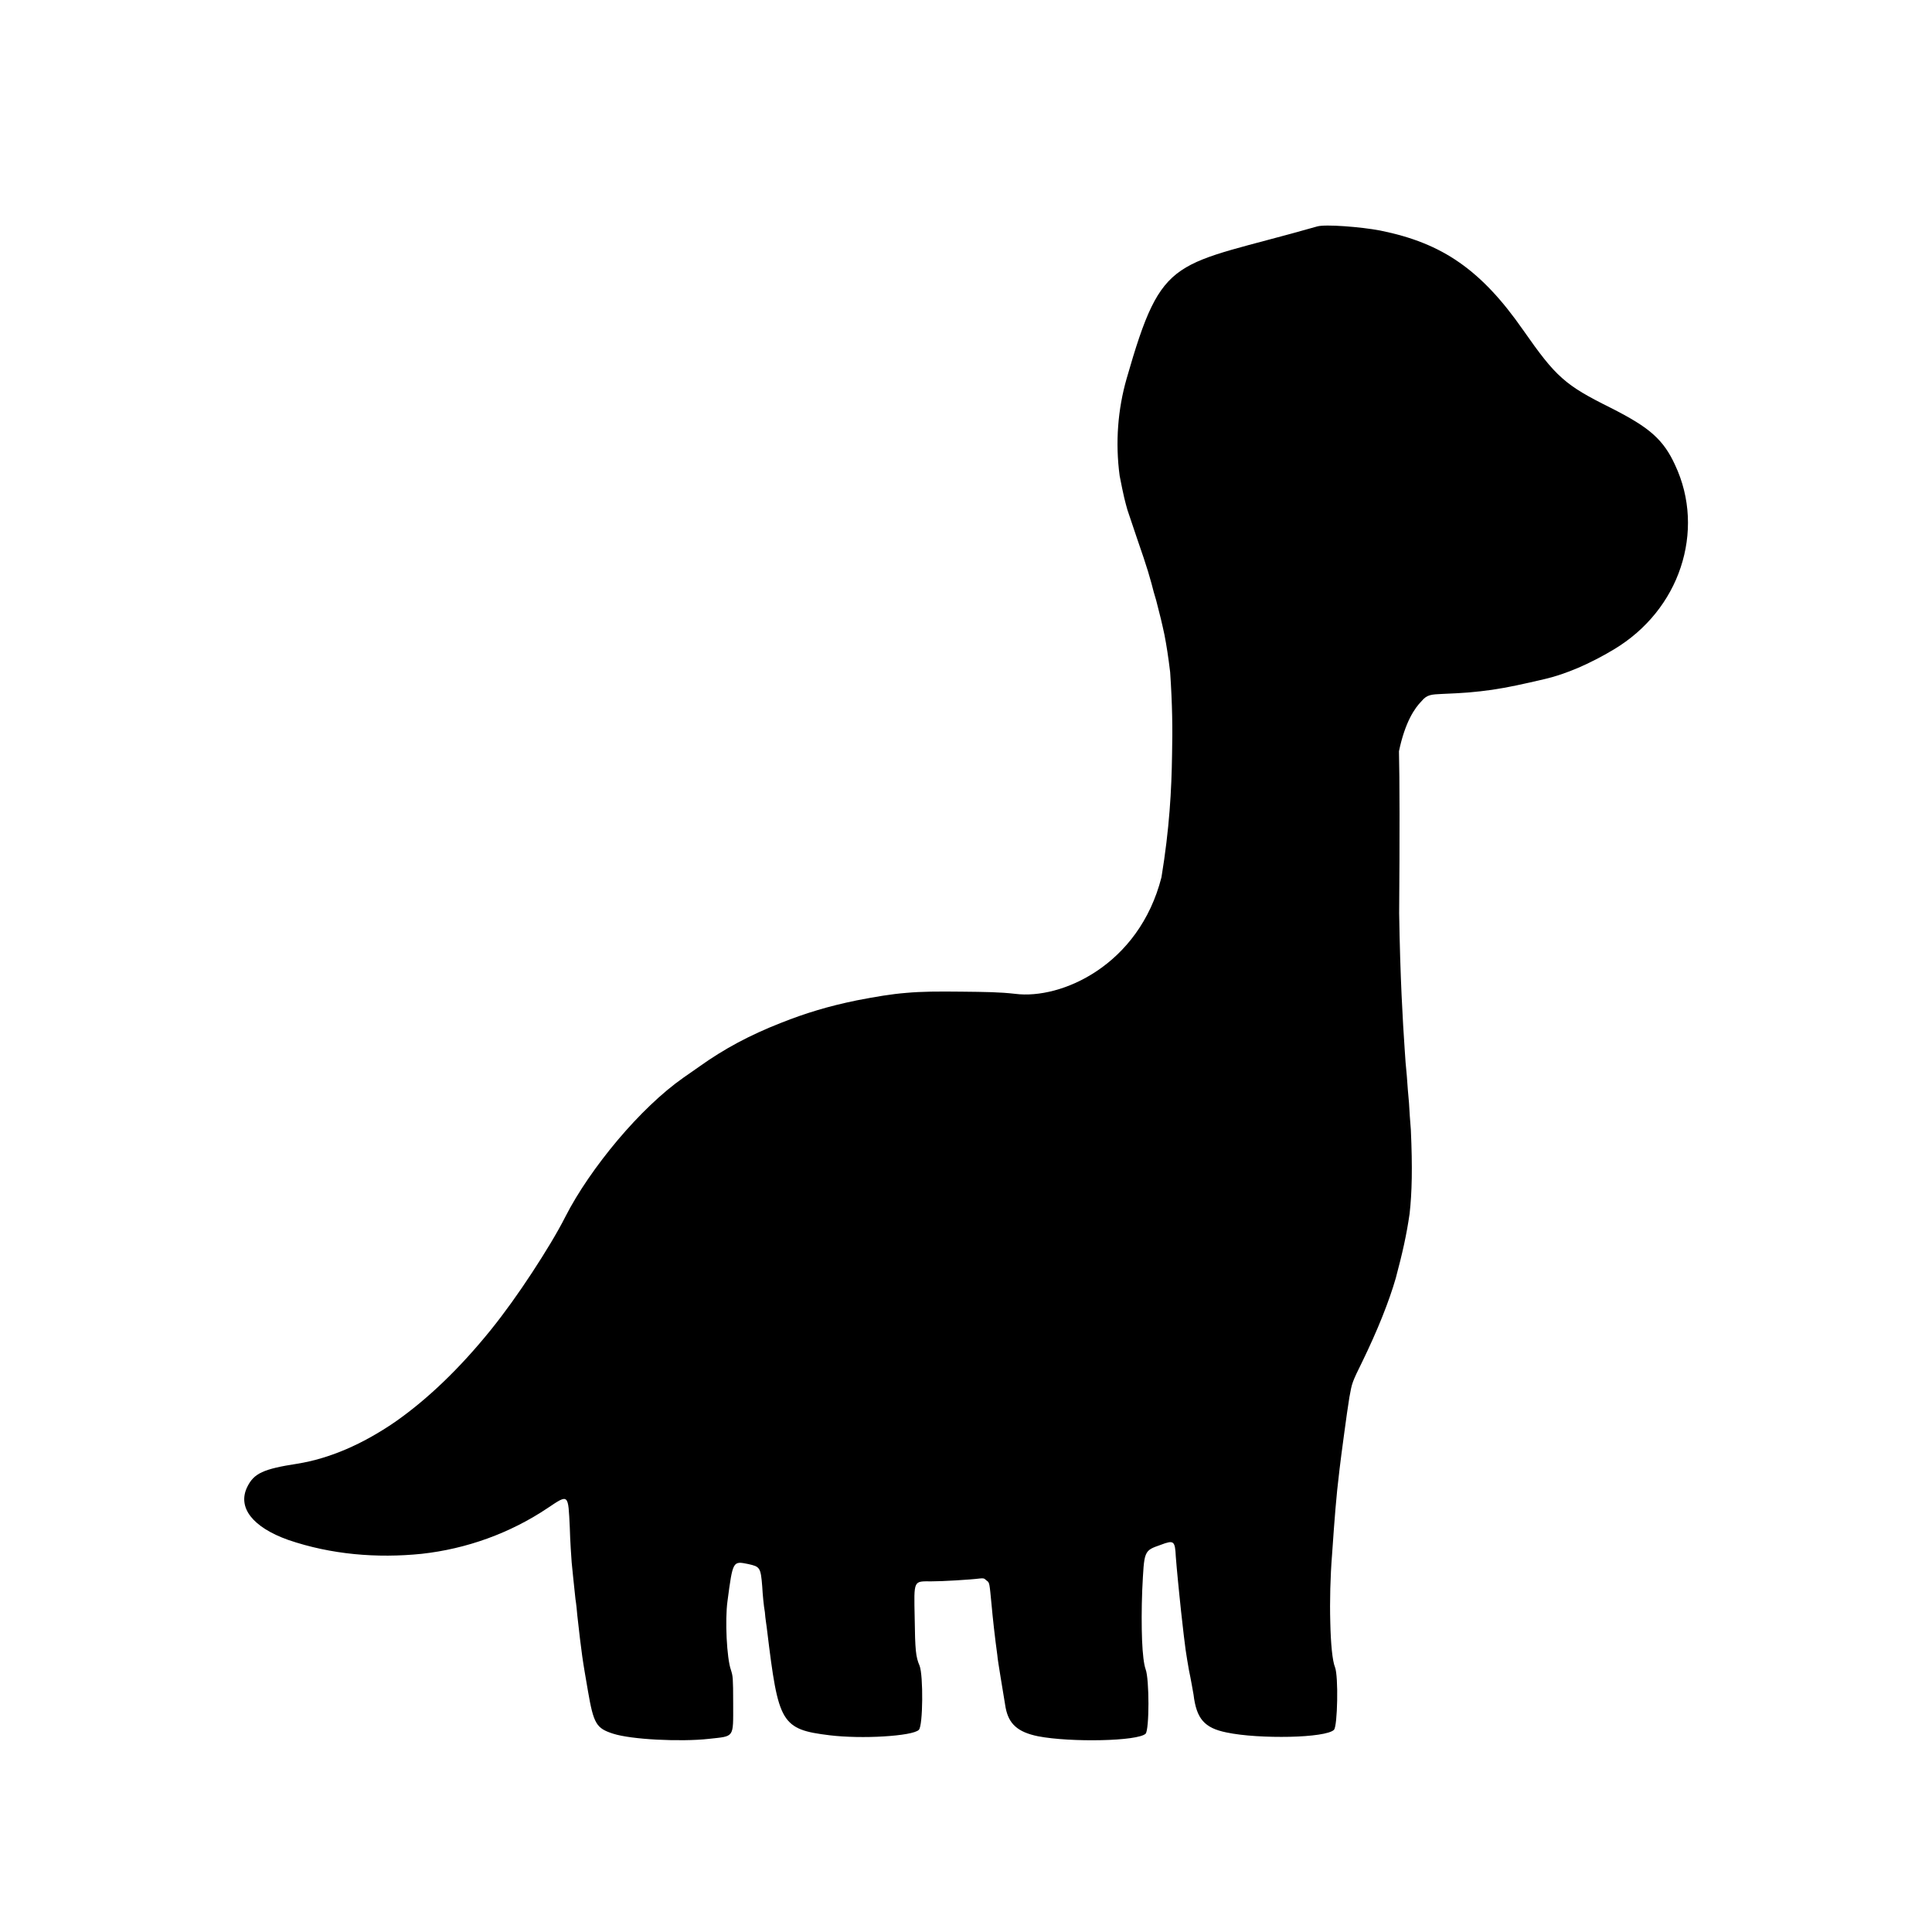
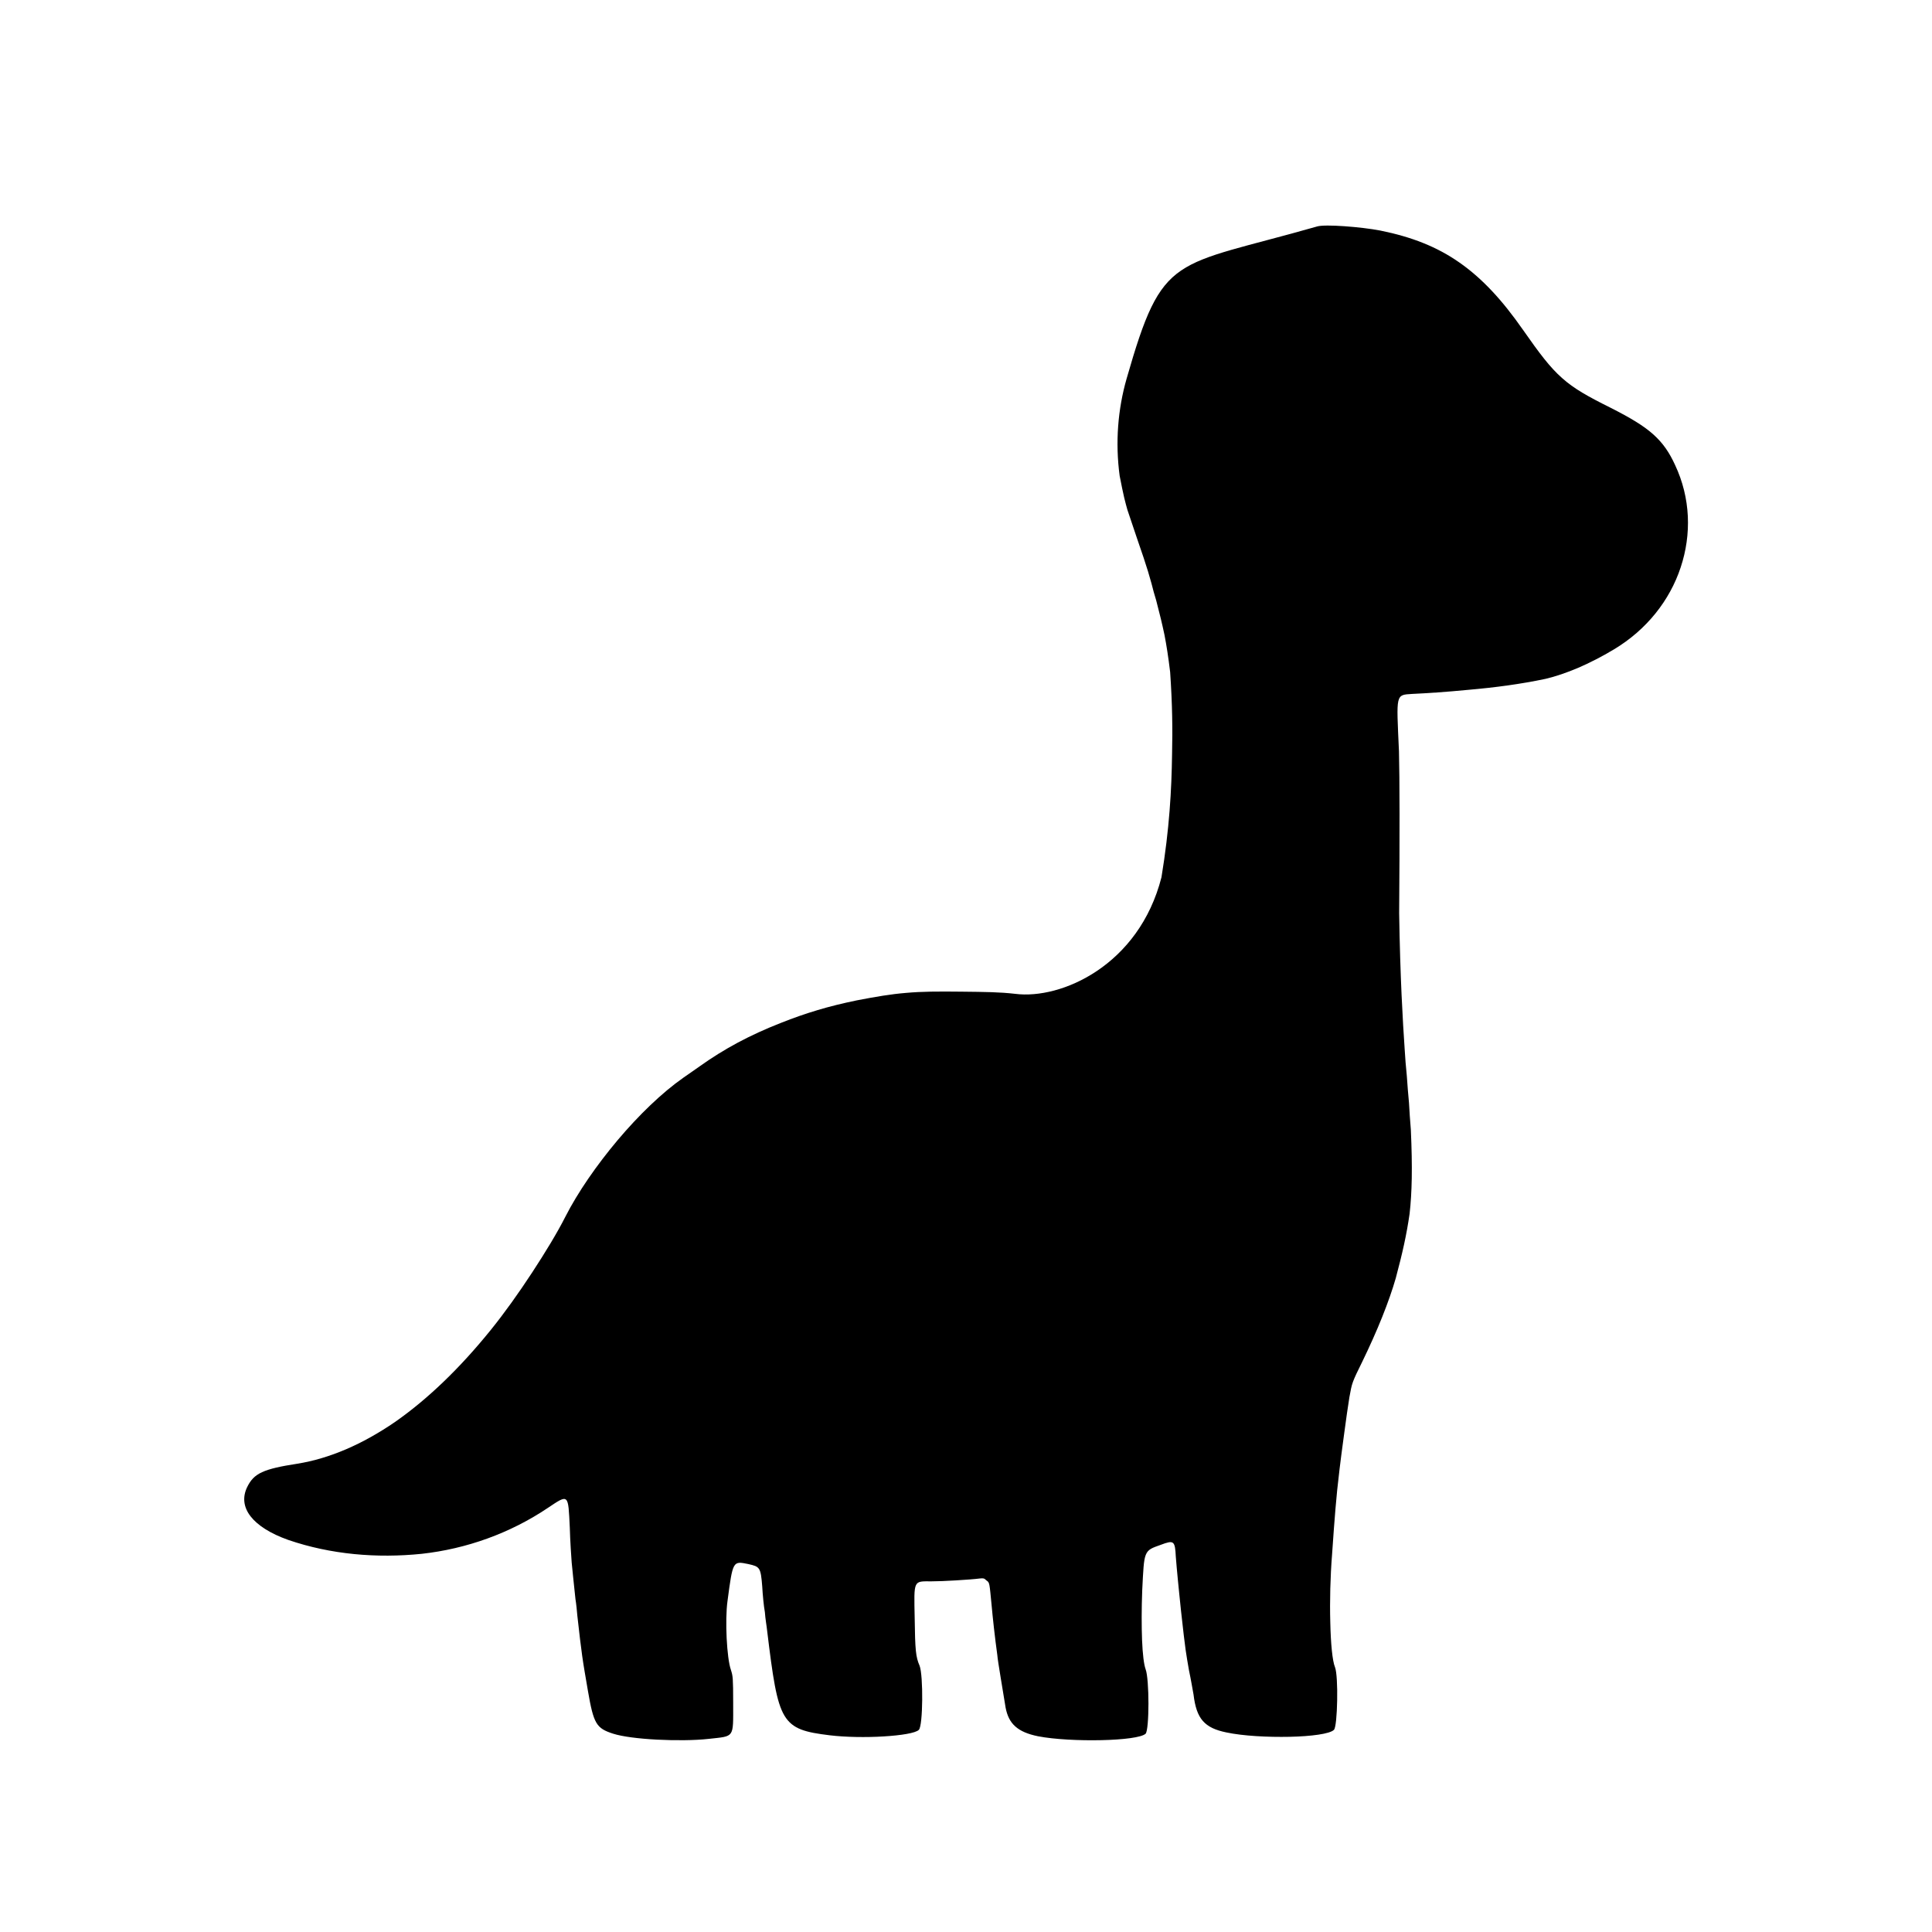
<svg xmlns="http://www.w3.org/2000/svg" viewBox="0 0 512 512">
-   <path d="M349.1 60 C350.15 59.7 353.03 59.72 356.29 59.95 C359.55 60.18 363.2 60.6 365.8 61.1 C374.1 62.78 380.82 65.4 386.8 69.6 C392.79 73.79 398.09 79.5 403.6 87.4 C408 93.69 410.76 97.36 413.97 100.19 C417.16 103.04 420.79 105.06 426.9 108.1 C432.04 110.71 435.57 112.81 438.14 115.12 C440.72 117.43 442.39 119.91 443.9 123.2 C448.04 131.98 448.3 141.63 445.4 150.35 C442.52 159.08 436.4 166.89 427.7 172.1 C424.55 174 421.32 175.64 418.24 176.98 C415.15 178.29 412.2 179.29 409.6 179.9 C403.74 181.28 399.55 182.19 395.44 182.8 C391.24 183.41 387.32 183.7 382.18 183.9 C379.45 184.04 378.18 184.02 376.72 185.82 C374.95 187.62 372.38 191.25 370.74 199.09 C370.92 205.77 370.95 222.29 370.79 242.02 C371.06 259.15 371.75 270.7 372.25 278 C372.3 278.95 372.39 280.22 372.49 281.51 C372.6 282.8 372.72 284.1 372.82 285.1 C372.88 286.14 372.99 287.47 373.09 288.77 C373.2 290.07 373.32 291.35 373.4 292.3 C373.44 293.2 373.52 294.45 373.61 295.74 C373.7 297.03 373.81 298.35 373.89 299.4 C374.34 309.51 374.19 316 373.56 321.64 C372.75 327.28 371.67 332.05 369.9 338.7 C369.04 341.7 367.82 345.2 366.31 348.98 C364.8 352.76 362.99 356.8 361 360.9 C359.64 363.64 358.98 365.03 358.55 366.2 C358.12 367.37 357.96 368.35 357.6 370.3 C357.25 372.45 356.69 376.35 356.19 380.14 C355.66 383.92 355.21 387.6 355 389.3 C354.49 393.6 354.18 396.5 353.92 399.75 C353.63 403 353.39 406.6 353 412.11 C352.55 417.72 352.38 424.32 352.54 429.94 C352.66 435.56 353.1 440.2 353.8 441.86 C354.25 443.01 354.44 446.91 354.36 450.65 C354.29 454.39 354 457.97 353.5 458.43 C352.45 459.49 347.52 460.15 341.76 460.27 C336 460.39 329.4 460.05 325 459.11 C322.1 458.52 320.13 457.62 318.77 456.07 C317.41 454.52 316.69 452.31 316.3 449.08 C316.2 448.49 316.02 447.49 315.81 446.34 C315.6 445.19 315.36 443.89 315.1 442.7 C314.71 440.4 314.48 439.2 314.2 437.21 C313.92 435.22 313.6 432.46 313 427.06 C312.64 423.75 312.39 421.05 312.15 418.71 C311.92 416.37 311.75 414.4 311.6 412.53 C311.5 410.5 311.38 409.32 310.84 408.89 C310.3 408.46 309.35 408.74 307.6 409.4 C305.35 410.2 304.26 410.53 303.65 412.04 C303.06 413.48 302.97 416.11 302.7 421.46 C302.51 426.39 302.52 430.99 302.66 434.68 C302.81 438.37 303.15 441.14 303.6 442.37 C304.1 443.65 304.35 447.66 304.35 451.48 C304.35 455.3 304.09 458.94 303.6 459.45 C302.6 460.43 297.65 461.04 291.86 461.16 C286.07 461.29 279.45 460.97 275.1 460.13 C272.4 459.58 270.44 458.76 269.07 457.53 C267.69 456.31 266.91 454.68 266.5 452.56 C266.14 450.35 265.62 447.27 265.18 444.54 C264.74 441.81 264.35 439.43 264.3 438.62 C264 436.45 263.67 433.83 263.4 431.41 C263.14 428.99 262.9 426.82 262.8 425.54 C262.5 422.49 262.37 420.94 262.21 420.11 C262.05 419.28 261.85 419.12 261.4 418.82 C261.1 418.52 260.9 418.37 260.66 418.31 C260.42 418.25 260.15 418.27 259.7 418.31 C258.4 418.48 255.88 418.67 253.34 418.82 C250.8 418.98 248.25 419.07 246.9 419.07 C244.45 419.07 243.28 418.94 242.74 420.09 C242.2 421.24 242.3 423.66 242.4 428.76 C242.45 433.01 242.53 435.6 242.71 437.42 C242.89 439.24 243.2 440.28 243.7 441.43 C244.2 442.71 244.43 446.7 244.39 450.5 C244.36 454.3 244.05 457.92 243.5 458.43 C242.65 459.28 238.83 459.89 234.18 460.17 C229.53 460.46 224.05 460.37 219.9 459.87 C213.5 459.09 210.08 458.3 207.89 454.66 C205.71 451.01 204.8 444.48 203.3 432.16 C203.25 431.61 203.12 430.8 203 429.92 C202.88 429.04 202.75 428.09 202.7 427.24 C202.55 426.43 202.4 425.26 202.28 424.03 C202.16 422.8 202.05 421.5 202 420.44 C201.8 417.93 201.65 416.61 201.16 415.83 C200.67 415.05 199.85 414.84 198.3 414.49 C196.25 414.07 195.22 413.85 194.54 415.07 C193.86 416.29 193.5 418.95 192.8 424.26 C192.44 426.81 192.4 430.59 192.57 434.13 C192.75 437.67 193.14 440.97 193.7 442.54 C193.95 443.35 194.1 443.81 194.19 444.97 C194.27 446.13 194.3 447.98 194.3 451.55 C194.3 456.14 194.4 458.26 193.65 459.33 C192.9 460.4 191.3 460.43 187.9 460.81 C184 461.25 178.84 461.26 174.07 461.02 C169.3 460.77 164.9 460.22 162.5 459.45 C160.25 458.73 158.95 458.07 158.03 456.5 C157.11 454.93 156.55 452.44 155.8 448.06 C155.11 444.02 154.67 441.56 154.29 438.85 C153.91 436.14 153.56 433.19 153 428.17 C152.95 427.57 152.88 426.77 152.79 425.96 C152.7 425.15 152.6 424.34 152.5 423.75 C152.21 421.08 152.03 419.35 151.89 417.95 C151.75 416.55 151.66 415.46 151.5 414.06 C151.45 413.25 151.35 411.92 151.25 410.3 C151.14 408.52 151.05 406.55 151 404.8 C150.78 400.31 150.73 398.08 150.01 397.44 C149.3 396.8 147.95 397.76 145.2 399.6 C135.17 406.34 123.61 410.47 111.74 411.78 C99.87 412.99 87.71 411.97 76.4 408.1 C71.64 406.41 68.28 404.25 66.41 401.85 C64.55 399.45 64.2 396.8 65.5 394.1 C66.4 392.25 67.47 391.05 69.45 390.14 C71.43 389.23 74.3 388.59 78.8 387.9 C87.35 386.52 96.05 382.76 104.71 376.82 C113.32 370.8 121.85 362.62 130.1 352.4 C133.61 348.06 137.49 342.63 141 337.26 C144.52 331.89 147.72 326.61 149.8 322.5 C153.12 315.97 158.13 308.75 163.69 302.14 C169.26 295.54 175.43 289.57 181.1 285.6 C181.6 285.25 182.33 284.74 183.1 284.21 C183.87 283.67 184.7 283.1 185.4 282.6 C188.61 280.31 191.93 278.23 195.48 276.33 C199.04 274.43 202.8 272.7 206.9 271.1 C210.3 269.74 213.42 268.66 216.66 267.69 C219.9 266.72 223.25 265.89 227.1 265.1 C232.26 264.11 236.1 263.45 240.2 263.12 C244.29 262.75 248.65 262.73 254.8 262.8 C261.2 262.87 264.87 262.9 269.06 263.38 C281.2 264.93 301.83 255.87 307.8 232.49 C309.91 219.67 310.48 209.34 310.61 199.85 C310.76 193.3 310.69 186.7 310.1 178.1 C309.61 174.05 309.15 171.1 308.6 168.26 C308 165.42 307.35 162.7 306.4 159.1 C306.21 158.5 305.98 157.7 305.75 156.89 C305.53 156.07 305.32 155.25 305.15 154.6 C304.58 152.5 304.01 150.62 303.06 147.77 C302.09 144.92 300.77 141.1 298.77 135.1 C298.5 134.15 298.25 133.22 297.92 131.87 C297.61 130.52 297.23 128.75 296.72 126.1 C295.52 117.2 296.26 108.39 298.56 100.36 C308.2 66.71 310.64 70.99 349.1 60 Z" />
+   <path d="M349.1 60 C350.15 59.7 353.03 59.72 356.29 59.95 C359.55 60.18 363.2 60.6 365.8 61.1 C374.1 62.78 380.82 65.4 386.8 69.6 C392.79 73.79 398.09 79.5 403.6 87.4 C408 93.69 410.76 97.36 413.97 100.19 C417.16 103.04 420.79 105.06 426.9 108.1 C432.04 110.71 435.57 112.81 438.14 115.12 C440.72 117.43 442.39 119.91 443.9 123.2 C448.04 131.98 448.3 141.63 445.4 150.35 C442.52 159.08 436.4 166.89 427.7 172.1 C424.55 174 421.32 175.64 418.24 176.98 C415.15 178.29 412.2 179.29 409.6 179.9 C403.08 181.28 396.26 182.19 389.25 182.8 C382.94 183.41 378.36 183.7 374.18 183.9 C372.02 184.04 370.99 184.02 370.57 185.82 C370.16 187.62 370.39 191.25 370.74 199.09 C370.92 205.77 370.95 222.29 370.79 242.02 C371.06 259.15 371.75 270.7 372.25 278 C372.3 278.95 372.39 280.22 372.49 281.51 C372.6 282.8 372.72 284.1 372.82 285.1 C372.88 286.14 372.99 287.47 373.09 288.77 C373.2 290.07 373.32 291.35 373.4 292.3 C373.44 293.2 373.52 294.45 373.61 295.74 C373.7 297.03 373.81 298.35 373.89 299.4 C374.34 309.51 374.19 316 373.56 321.64 C372.75 327.28 371.67 332.05 369.9 338.7 C369.04 341.7 367.82 345.2 366.31 348.98 C364.8 352.76 362.99 356.8 361 360.9 C359.64 363.64 358.98 365.03 358.55 366.2 C358.12 367.37 357.96 368.35 357.6 370.3 C357.25 372.45 356.69 376.35 356.19 380.14 C355.66 383.92 355.21 387.6 355 389.3 C354.49 393.6 354.18 396.5 353.92 399.75 C353.63 403 353.39 406.6 353 412.11 C352.55 417.72 352.38 424.32 352.54 429.94 C352.66 435.56 353.1 440.2 353.8 441.86 C354.25 443.01 354.44 446.91 354.36 450.65 C354.29 454.39 354 457.97 353.5 458.43 C352.45 459.49 347.52 460.15 341.76 460.27 C336 460.39 329.4 460.05 325 459.11 C322.1 458.52 320.13 457.62 318.77 456.07 C317.41 454.52 316.69 452.31 316.3 449.08 C316.2 448.49 316.02 447.49 315.81 446.34 C315.6 445.19 315.36 443.89 315.1 442.7 C314.71 440.4 314.48 439.2 314.2 437.21 C313.92 435.22 313.6 432.46 313 427.06 C312.64 423.75 312.39 421.05 312.15 418.71 C311.92 416.37 311.75 414.4 311.6 412.53 C311.5 410.5 311.38 409.32 310.84 408.89 C310.3 408.46 309.35 408.74 307.6 409.4 C305.35 410.2 304.26 410.53 303.65 412.04 C303.06 413.48 302.97 416.11 302.7 421.46 C302.51 426.39 302.52 430.99 302.66 434.68 C302.81 438.37 303.15 441.14 303.6 442.37 C304.1 443.65 304.35 447.66 304.35 451.48 C304.35 455.3 304.09 458.94 303.6 459.45 C302.6 460.43 297.65 461.04 291.86 461.16 C286.07 461.29 279.45 460.97 275.1 460.13 C272.4 459.58 270.44 458.76 269.07 457.53 C267.69 456.31 266.91 454.68 266.5 452.56 C266.14 450.35 265.62 447.27 265.18 444.54 C264.74 441.81 264.35 439.43 264.3 438.62 C264 436.45 263.67 433.83 263.4 431.41 C263.14 428.99 262.9 426.82 262.8 425.54 C262.5 422.49 262.37 420.94 262.21 420.11 C262.05 419.28 261.85 419.12 261.4 418.82 C261.1 418.52 260.9 418.37 260.66 418.31 C260.42 418.25 260.15 418.27 259.7 418.31 C258.4 418.48 255.88 418.67 253.34 418.82 C250.8 418.98 248.25 419.07 246.9 419.07 C244.45 419.07 243.28 418.94 242.74 420.09 C242.2 421.24 242.3 423.66 242.4 428.76 C242.45 433.01 242.53 435.6 242.71 437.42 C242.89 439.24 243.2 440.28 243.7 441.43 C244.2 442.71 244.43 446.7 244.39 450.5 C244.36 454.3 244.05 457.92 243.5 458.43 C242.65 459.28 238.83 459.89 234.18 460.17 C229.53 460.46 224.05 460.37 219.9 459.87 C213.5 459.09 210.08 458.3 207.89 454.66 C205.71 451.01 204.8 444.48 203.3 432.16 C203.25 431.61 203.12 430.8 203 429.92 C202.88 429.04 202.75 428.09 202.7 427.24 C202.55 426.43 202.4 425.26 202.28 424.03 C202.16 422.8 202.05 421.5 202 420.44 C201.8 417.93 201.65 416.61 201.16 415.83 C200.67 415.05 199.85 414.84 198.3 414.49 C196.25 414.07 195.22 413.85 194.54 415.07 C193.86 416.29 193.5 418.95 192.8 424.26 C192.44 426.81 192.4 430.59 192.57 434.13 C192.75 437.67 193.14 440.97 193.7 442.54 C193.95 443.35 194.1 443.81 194.19 444.97 C194.27 446.13 194.3 447.98 194.3 451.55 C194.3 456.14 194.4 458.26 193.65 459.33 C192.9 460.4 191.3 460.43 187.9 460.81 C184 461.25 178.84 461.26 174.07 461.02 C169.3 460.77 164.9 460.22 162.5 459.45 C160.25 458.73 158.95 458.07 158.03 456.5 C157.11 454.93 156.55 452.44 155.8 448.06 C155.11 444.02 154.67 441.56 154.29 438.85 C153.91 436.14 153.56 433.19 153 428.17 C152.95 427.57 152.88 426.77 152.79 425.96 C152.7 425.15 152.6 424.34 152.5 423.75 C152.21 421.08 152.03 419.35 151.89 417.95 C151.75 416.55 151.66 415.46 151.5 414.06 C151.45 413.25 151.35 411.92 151.25 410.3 C151.14 408.52 151.05 406.55 151 404.8 C150.78 400.31 150.73 398.08 150.01 397.44 C149.3 396.8 147.95 397.76 145.2 399.6 C135.17 406.34 123.61 410.47 111.74 411.78 C99.87 412.99 87.71 411.97 76.4 408.1 C71.64 406.41 68.28 404.25 66.41 401.85 C64.55 399.45 64.2 396.8 65.5 394.1 C66.4 392.25 67.47 391.05 69.45 390.14 C71.43 389.23 74.3 388.59 78.8 387.9 C87.35 386.52 96.05 382.76 104.71 376.82 C113.32 370.8 121.85 362.62 130.1 352.4 C133.61 348.06 137.49 342.63 141 337.26 C144.52 331.89 147.72 326.61 149.8 322.5 C153.12 315.97 158.13 308.75 163.69 302.14 C169.26 295.54 175.43 289.57 181.1 285.6 C181.6 285.25 182.33 284.74 183.1 284.21 C183.87 283.67 184.7 283.1 185.4 282.6 C188.61 280.31 191.93 278.23 195.48 276.33 C199.04 274.43 202.8 272.7 206.9 271.1 C210.3 269.74 213.42 268.66 216.66 267.69 C219.9 266.72 223.25 265.89 227.1 265.1 C232.26 264.11 236.1 263.45 240.2 263.12 C244.29 262.75 248.65 262.73 254.8 262.8 C261.2 262.87 264.87 262.9 269.06 263.38 C281.2 264.93 301.83 255.87 307.8 232.49 C309.91 219.67 310.48 209.34 310.61 199.85 C310.76 193.3 310.69 186.7 310.1 178.1 C309.61 174.05 309.15 171.1 308.6 168.26 C308 165.42 307.35 162.7 306.4 159.1 C306.21 158.5 305.98 157.7 305.75 156.89 C305.53 156.07 305.32 155.25 305.15 154.6 C304.58 152.5 304.01 150.62 303.06 147.77 C302.09 144.92 300.77 141.1 298.77 135.1 C298.5 134.15 298.25 133.22 297.92 131.87 C297.61 130.52 297.23 128.75 296.72 126.1 C295.52 117.2 296.26 108.39 298.56 100.36 C308.2 66.71 310.64 70.99 349.1 60 Z" />
</svg>
